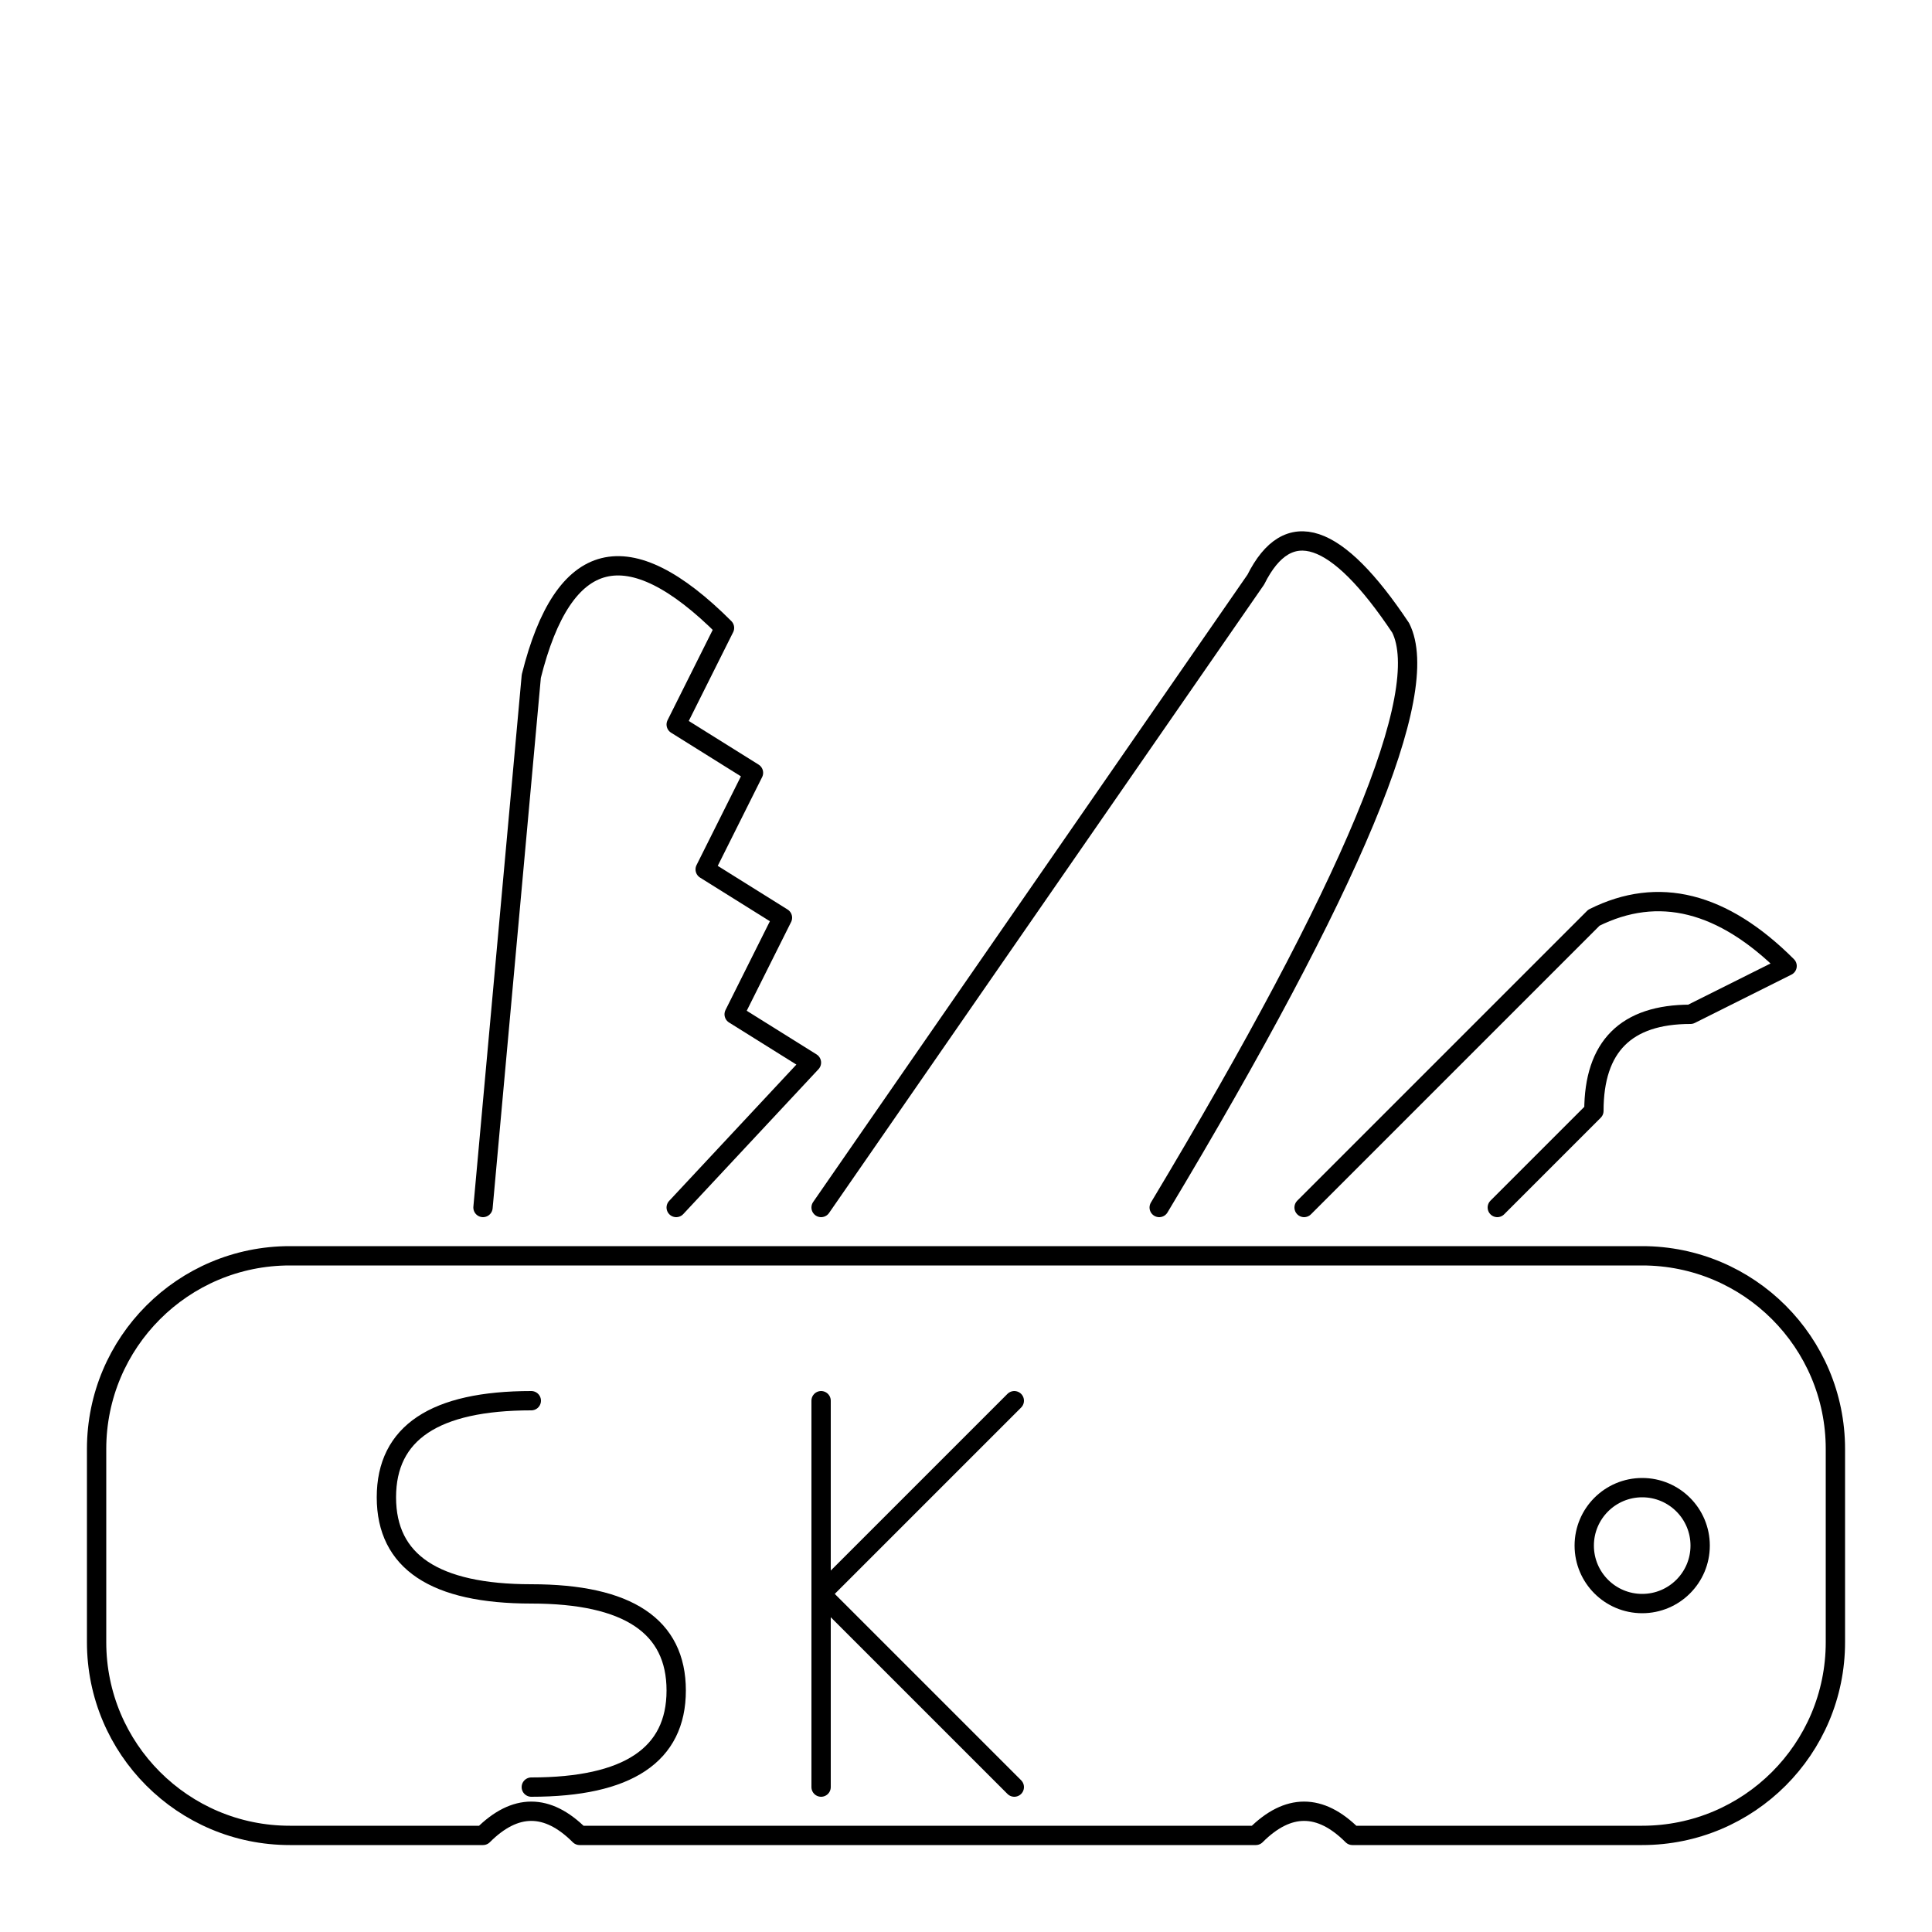
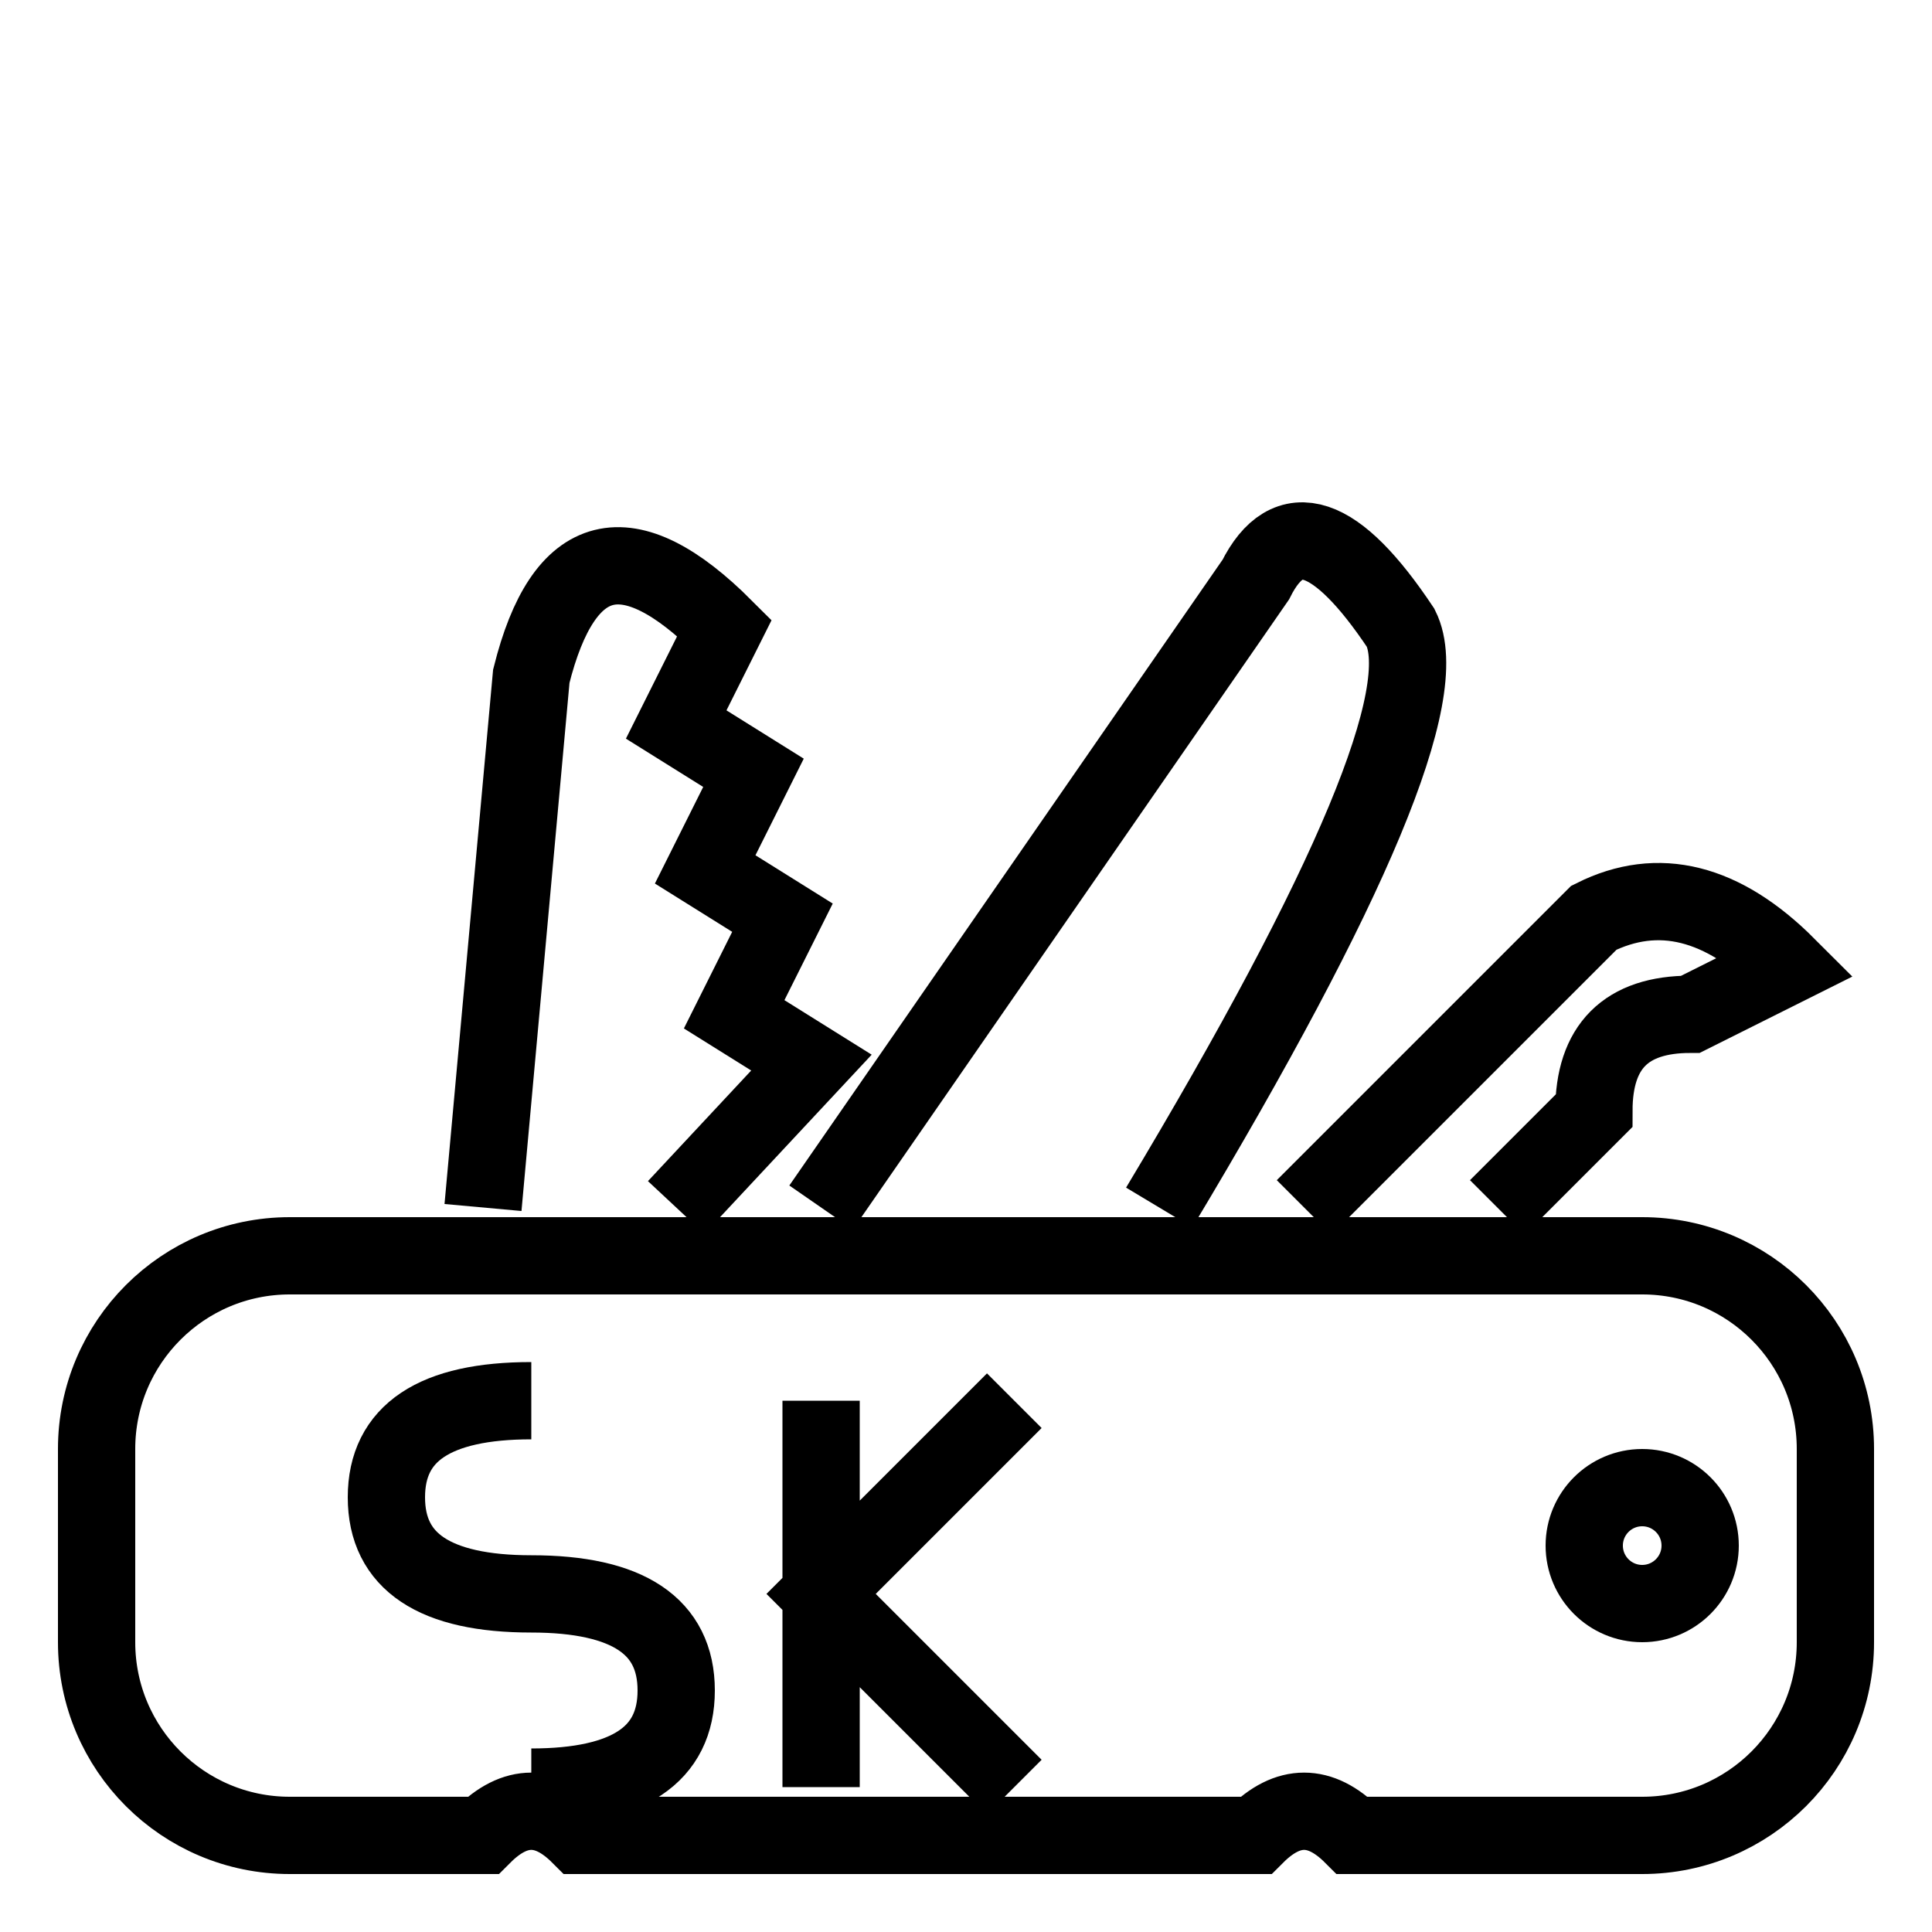
<svg xmlns="http://www.w3.org/2000/svg" width="512" height="512" viewBox="0 0 200 180">
-   <g fill="none" stroke="black" stroke-width="2" stroke-linecap="round" stroke-linejoin="round">
+   <g fill="none" stroke="black" stroke-width="8">
    <path d="M 30,120               L 170,120               A 20,20 0 0 1 190,140               L 190,160               A 20,20 0 0 1 170,180               L 140,180              Q 135,175 130,180               L 60,180               Q 55,175 50,180              L 30,180               A 20,20 0 0 1 10,160               L 10,140               A 20,20 0 0 1 30,120 Z" />
    <path d="M 50,115               L 55,60               Q 60,40 75,55              L 70,65 L 78,70               L 73,80 L 81,85               L 76,95 L 84,100              L 70,115" />
    <path d="M 85,115               L 130,50               Q 135,40 145,55               Q 150,65 120,115" />
    <path d="M 135,115               L 165,85               Q 175,80 185,90               L 175,95               Q 165,95 165,105              L 155,115" />
    <path d="M 55,135               Q 40,135 40,145               Q 40,155 55,155               Q 70,155 70,165               Q 70,175 55,175" />
    <path d="M 85,135 L 85,175               M 105,135 L 85,155 L 105,175" />
    <circle cx="170" cy="150" r="6" />
  </g>
</svg>
